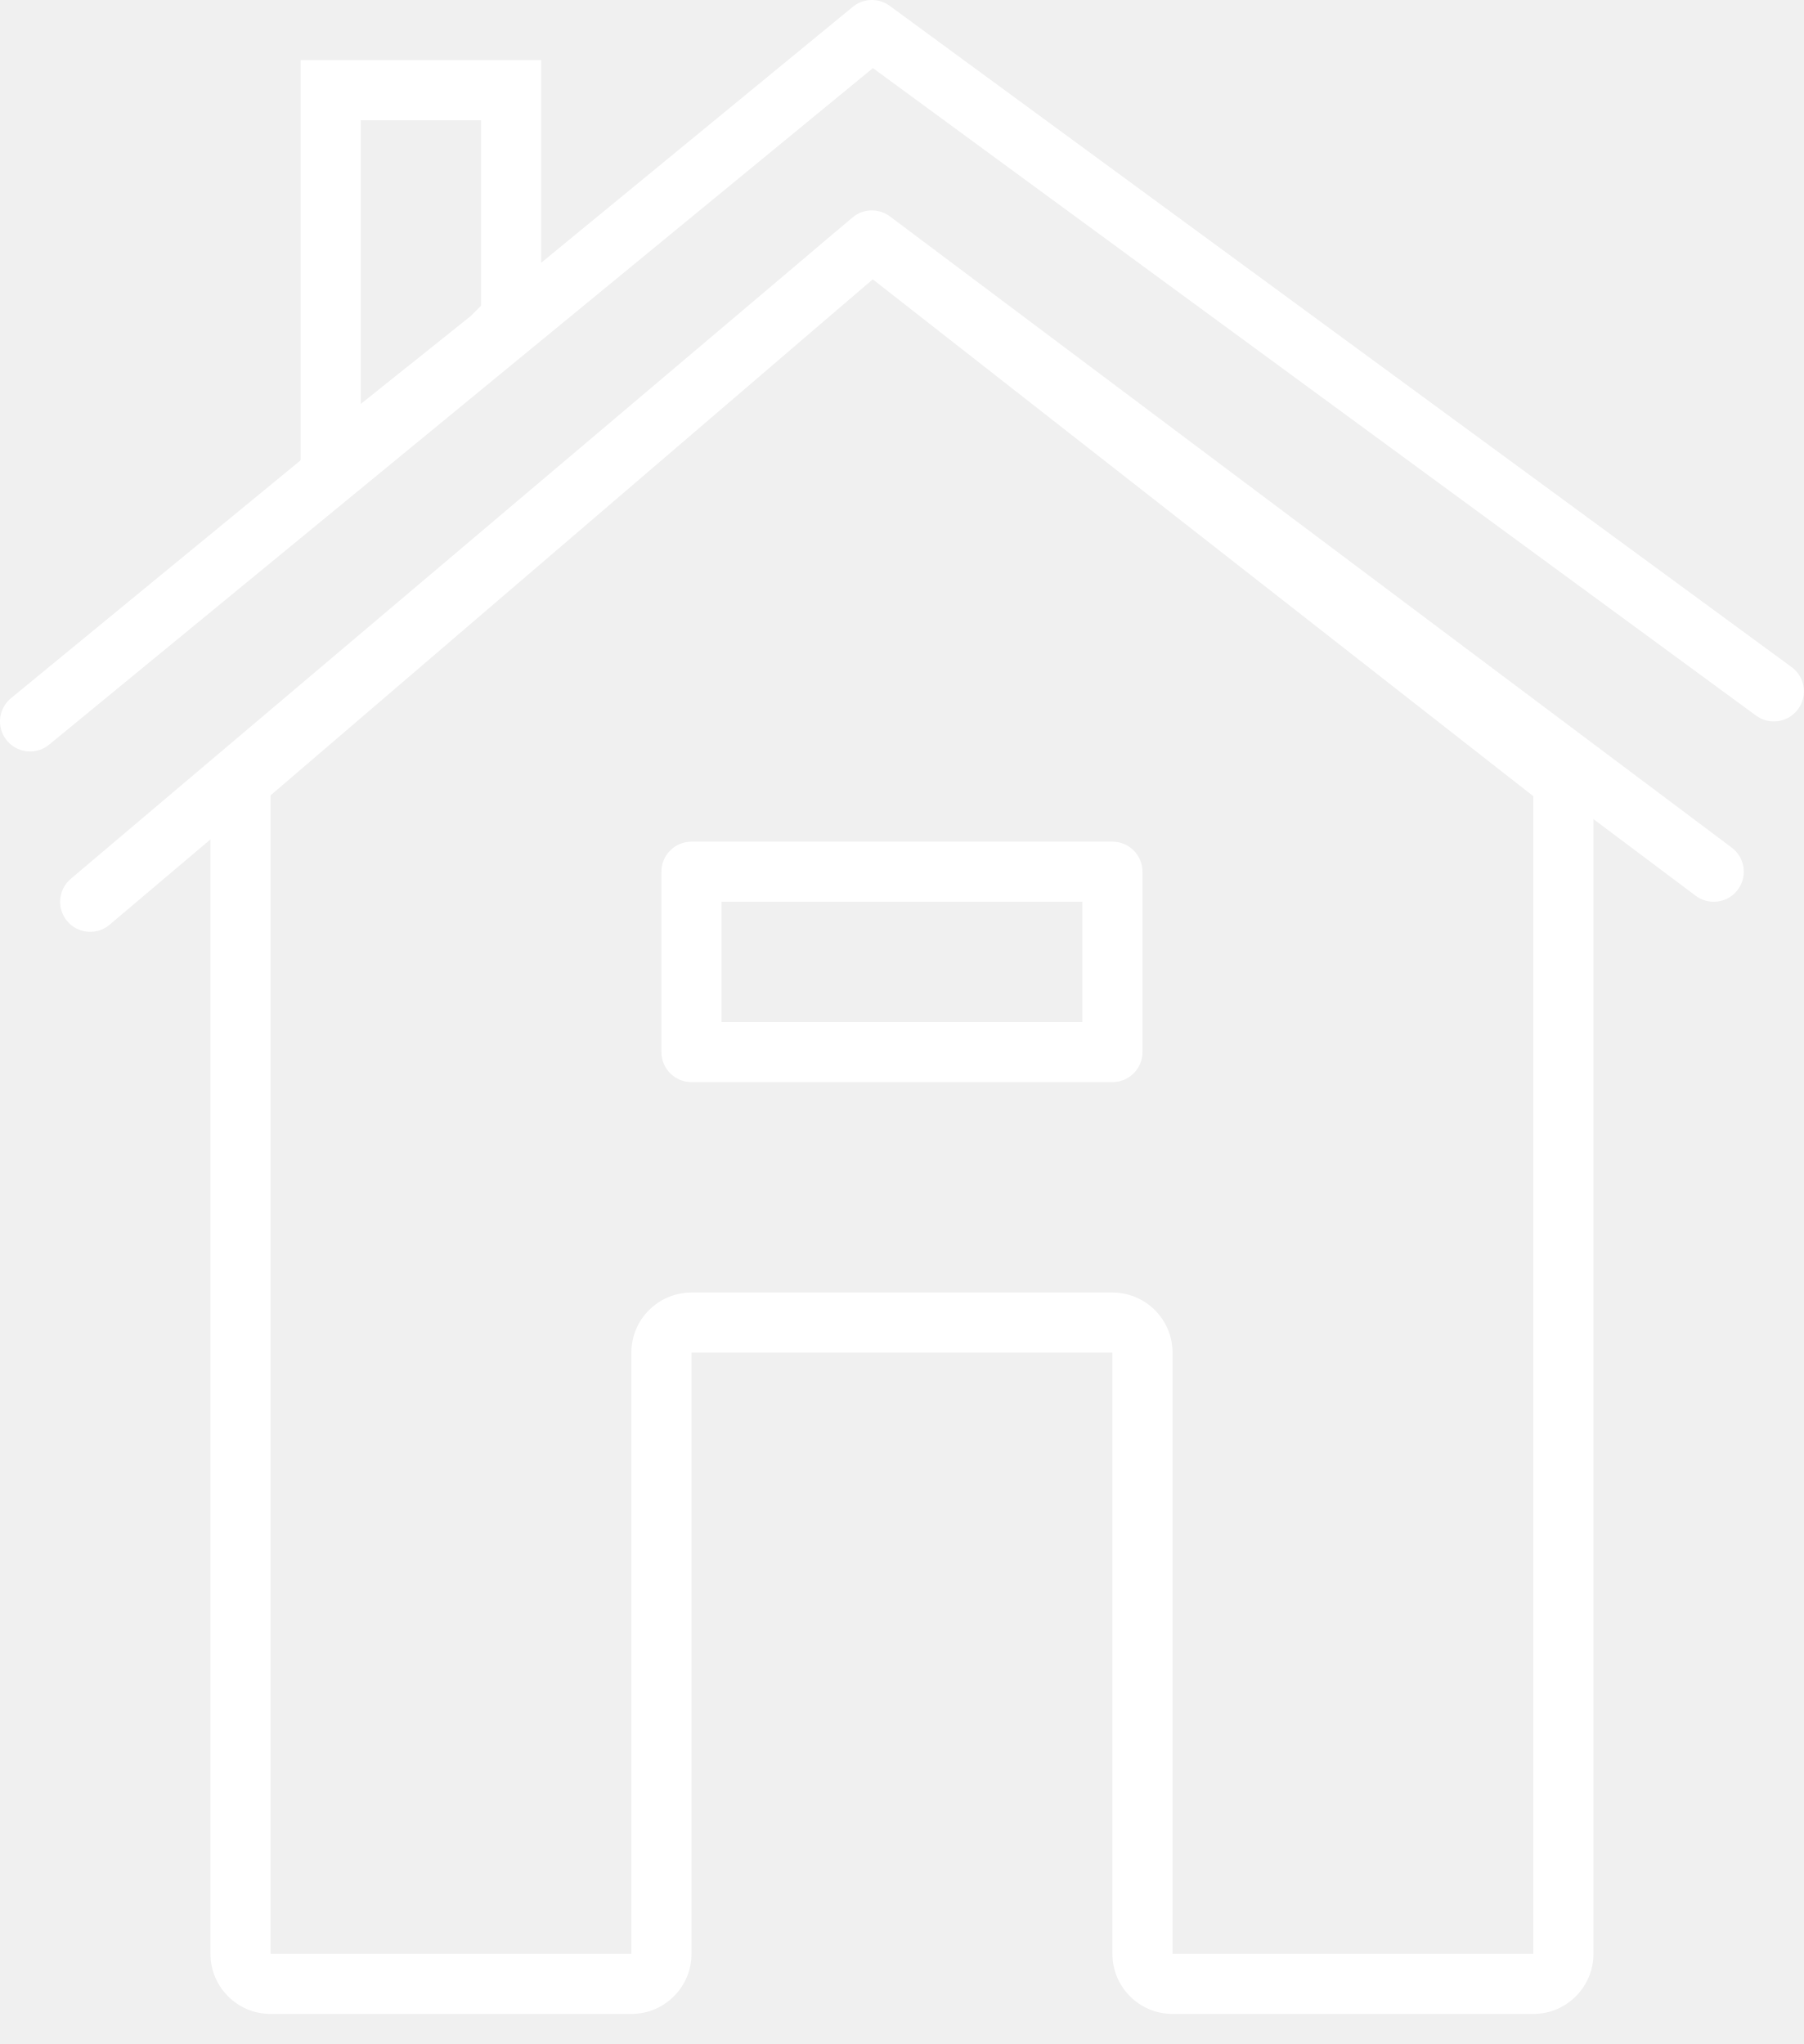
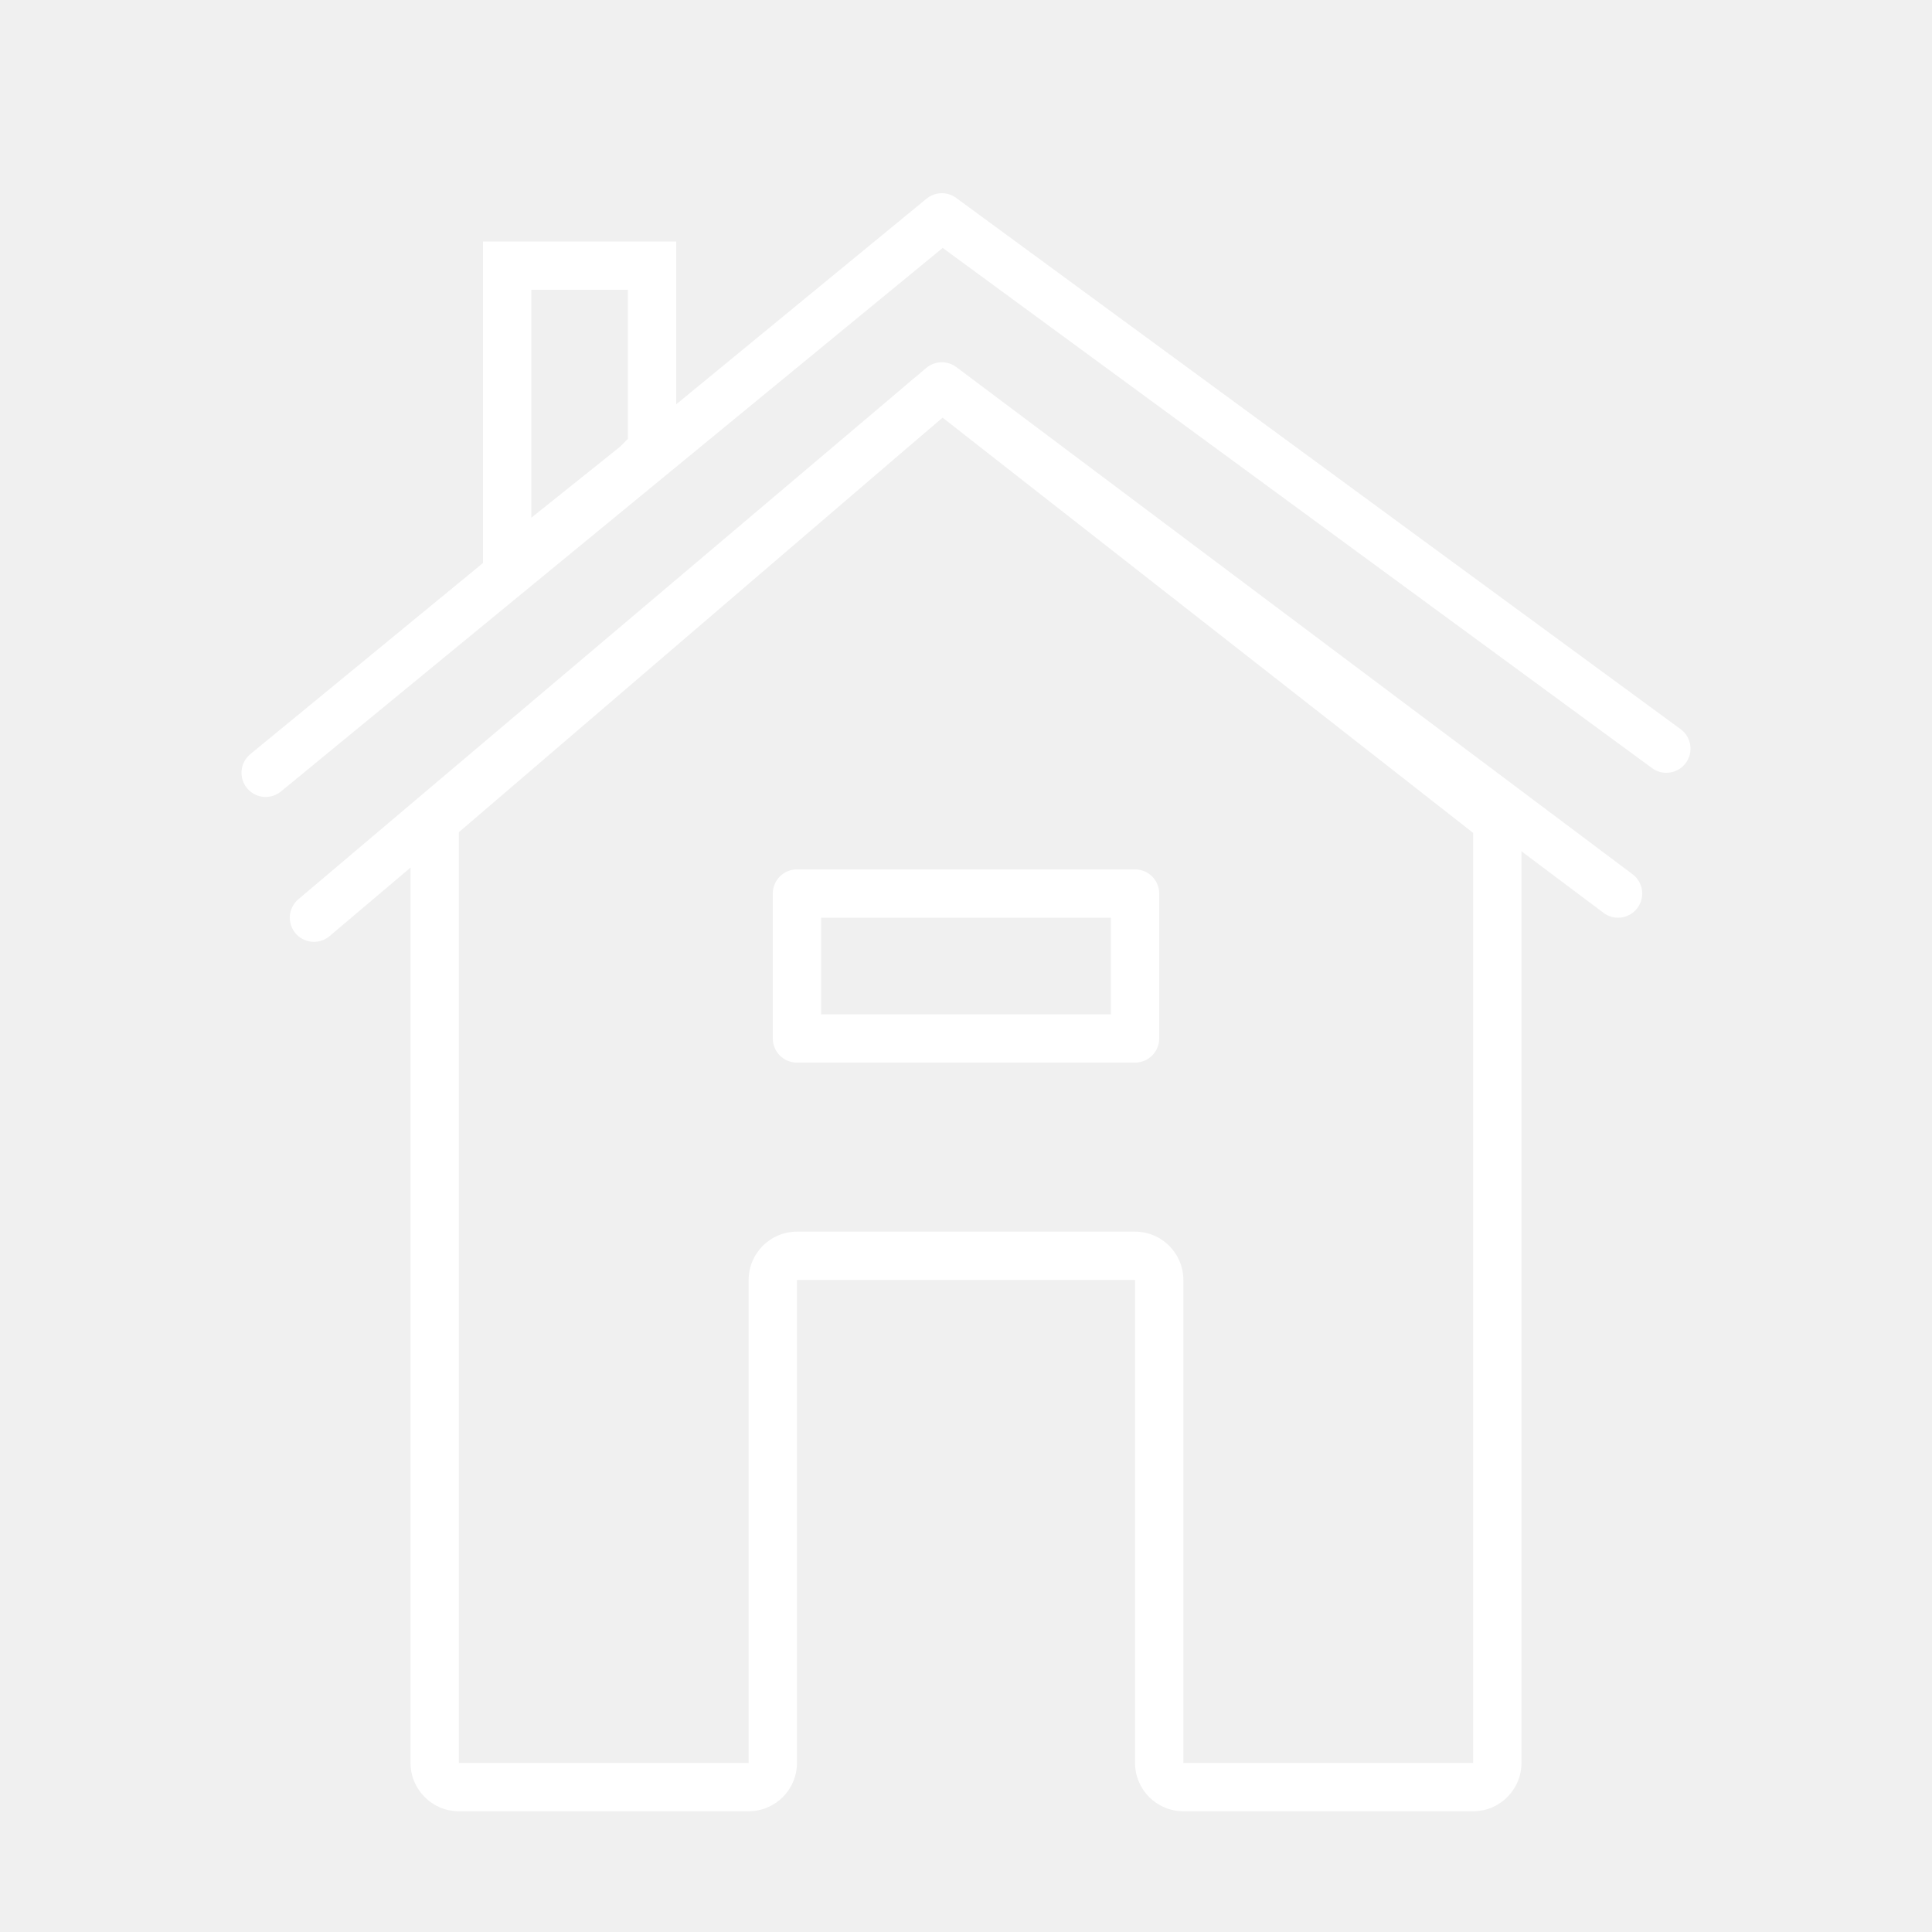
- <svg xmlns="http://www.w3.org/2000/svg" width="30" height="34" viewBox="0 0 30 34" fill="none">
-   <path d="M14.822 4.252L14.514 4.646L14.822 4.252ZM14.189 4.267L13.864 3.887L14.189 4.267ZM25.808 12.85L25.5 13.244L25.808 12.85ZM26.116 12.456L15.131 3.859L14.514 4.646L25.5 13.244L26.116 12.456ZM26.5 32.5V13.244H25.5V32.5H26.5ZM19.5 33.5H25.5V32.5H19.5V33.5ZM18.5 22.5V32.5H19.5V22.5H18.5ZM11.5 22.5H18.5V21.5H11.5V22.5ZM11.5 32.5V22.5H10.5V32.5H11.5ZM4.5 33.5H10.5V32.5H4.5V33.5ZM3.5 13.23V32.5H4.5V13.23H3.5ZM13.864 3.887L3.849 12.471L4.5 13.23L14.514 4.646L13.864 3.887ZM4.5 13.23L4.5 13.23L3.849 12.471C3.627 12.661 3.5 12.938 3.5 13.23H4.5ZM4.5 32.5L4.5 32.5H3.5C3.5 33.052 3.948 33.5 4.5 33.5V32.5ZM10.5 32.5L10.5 32.5V33.5C11.052 33.5 11.5 33.052 11.5 32.5H10.5ZM11.5 21.5C10.948 21.5 10.5 21.948 10.5 22.5H11.5V22.5V21.5ZM19.5 22.5C19.5 21.948 19.052 21.5 18.5 21.5V22.5V22.5H19.5ZM19.5 32.5L19.5 32.5H18.5C18.5 33.052 18.948 33.5 19.5 33.5V32.5ZM25.5 32.5L25.5 32.5V33.5C26.052 33.5 26.5 33.052 26.5 32.5H25.5ZM15.131 3.859C14.755 3.565 14.225 3.577 13.864 3.887L14.514 4.646L14.514 4.646L15.131 3.859ZM25.5 13.244L25.5 13.244H26.5C26.5 12.936 26.358 12.646 26.116 12.456L25.5 13.244Z" fill="white" />
-   <path d="M0.5 12L14.5 0.5L29.5 11.5" stroke="white" stroke-linecap="round" stroke-linejoin="round" />
-   <path d="M1.5 15L14.5 4L28.5 14.5" stroke="white" stroke-linecap="round" stroke-linejoin="round" />
+ <svg xmlns="http://www.w3.org/2000/svg" width="40" height="40" viewBox="0 0 40 40" fill="none">
+   <path d="M19.823 8.252L19.514 8.646L19.823 8.252ZM19.189 8.267L18.864 7.887L19.189 8.267ZM30.808 16.85L30.5 17.244L30.808 16.85ZM31.116 16.456L20.131 7.859L19.514 8.646L30.5 17.244L31.116 16.456ZM31.5 36.5V17.244H30.5V36.5H31.5ZM24.5 37.5H30.5V36.5H24.5V37.5ZM23.5 26.5V36.5H24.5V26.5H23.5ZM16.5 26.5H23.5V25.5H16.5V26.5ZM16.5 36.5V26.5H15.5V36.5H16.5ZM9.5 37.5H15.5V36.5H9.5V37.5ZM8.5 17.23V36.5H9.5V17.23H8.5ZM18.864 7.887L8.849 16.471L9.5 17.23L19.514 8.646L18.864 7.887ZM9.5 17.23L9.5 17.23L8.849 16.471C8.627 16.661 8.5 16.938 8.5 17.23H9.5ZM9.5 36.5L9.5 36.5H8.5C8.5 37.052 8.948 37.5 9.5 37.5V36.5ZM15.5 36.5L15.5 36.5V37.5C16.052 37.5 16.5 37.052 16.5 36.5H15.5ZM16.5 25.5C15.948 25.5 15.5 25.948 15.5 26.5H16.5V26.5V25.5ZM24.5 26.5C24.5 25.948 24.052 25.5 23.5 25.5V26.5V26.5H24.5ZM24.5 36.5L24.5 36.5H23.5C23.5 37.052 23.948 37.5 24.5 37.5V36.5ZM30.5 36.5L30.5 36.5V37.5C31.052 37.5 31.5 37.052 31.5 36.5H30.5ZM20.131 7.859C19.756 7.565 19.225 7.577 18.864 7.887L19.514 8.646L19.514 8.646L20.131 7.859ZM30.5 17.244L30.5 17.244H31.5C31.5 16.936 31.358 16.646 31.116 16.456L30.5 17.244Z" fill="white" />
+   <path d="M5.5 16L19.5 4.5L34.5 15.5" stroke="white" stroke-linecap="round" stroke-linejoin="round" />
+   <path d="M6.5 19L19.5 8L33.5 18.5" stroke="white" stroke-linecap="round" stroke-linejoin="round" />
  <mask id="path-4-inside-1" fill="white">
-     <rect x="11" y="14" width="8" height="4" rx="0.5" />
+     <rect x="16" y="18" width="8" height="4" rx="0.5" />
  </mask>
-   <rect x="11" y="14" width="8" height="4" rx="0.5" stroke="white" stroke-width="2" stroke-linecap="round" mask="url(#path-4-inside-1)" />
-   <path d="M5.5 1.5H8.5V5.293L8.166 5.627L5.729 7.576L5.5 7.691L5.5 1.5Z" stroke="white" />
+   <rect x="16" y="18" width="8" height="4" rx="0.5" stroke="white" stroke-width="2" stroke-linecap="round" mask="url(#path-4-inside-1)" />
+   <path d="M10.5 5.5H13.5V9.293L13.166 9.627L10.729 11.576L10.5 11.691L10.5 5.5Z" stroke="white" />
</svg>
